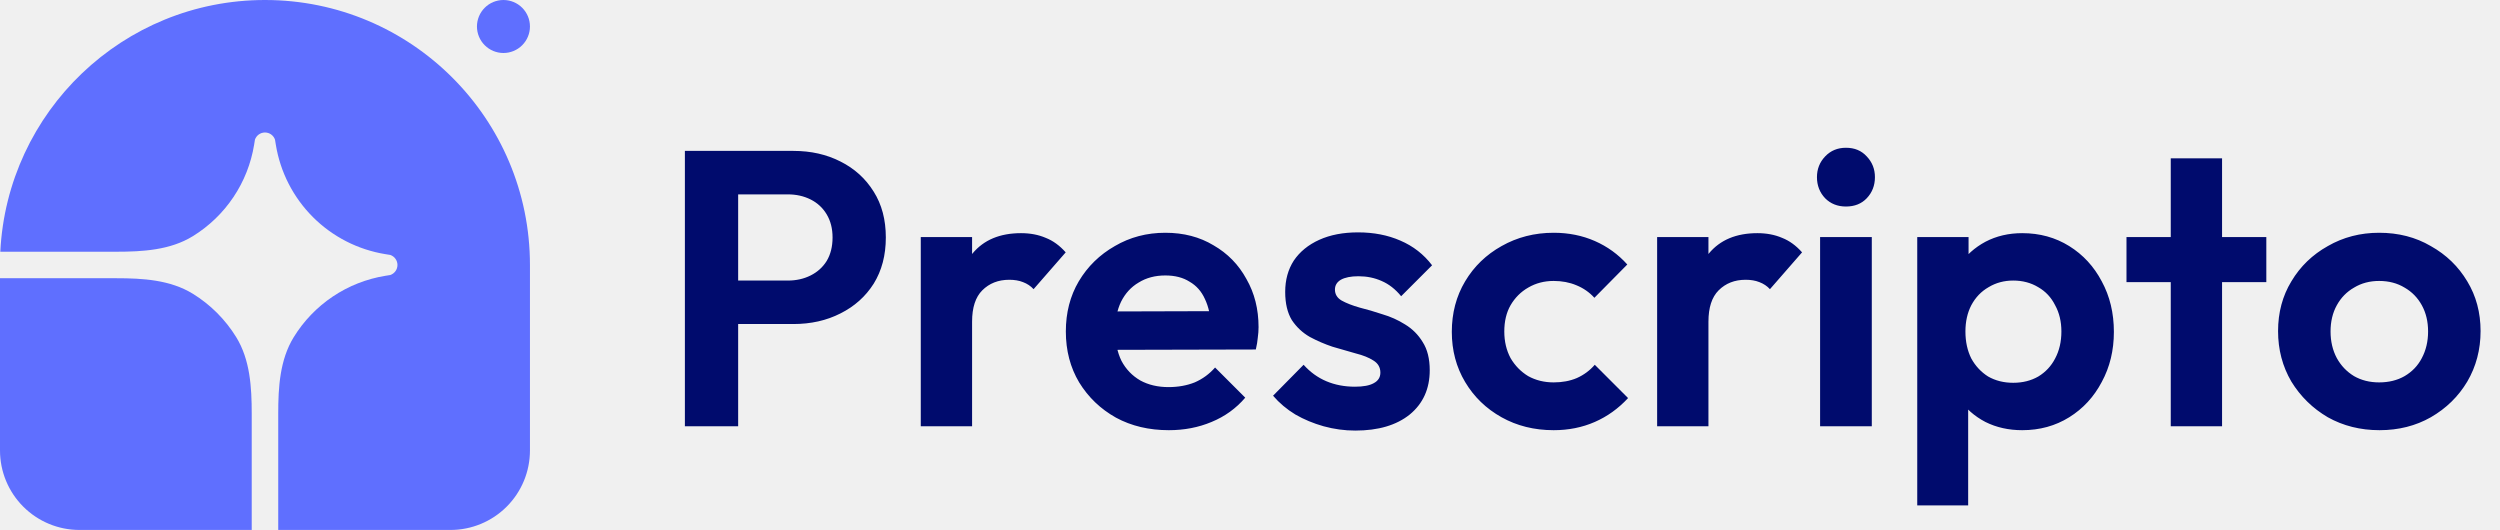
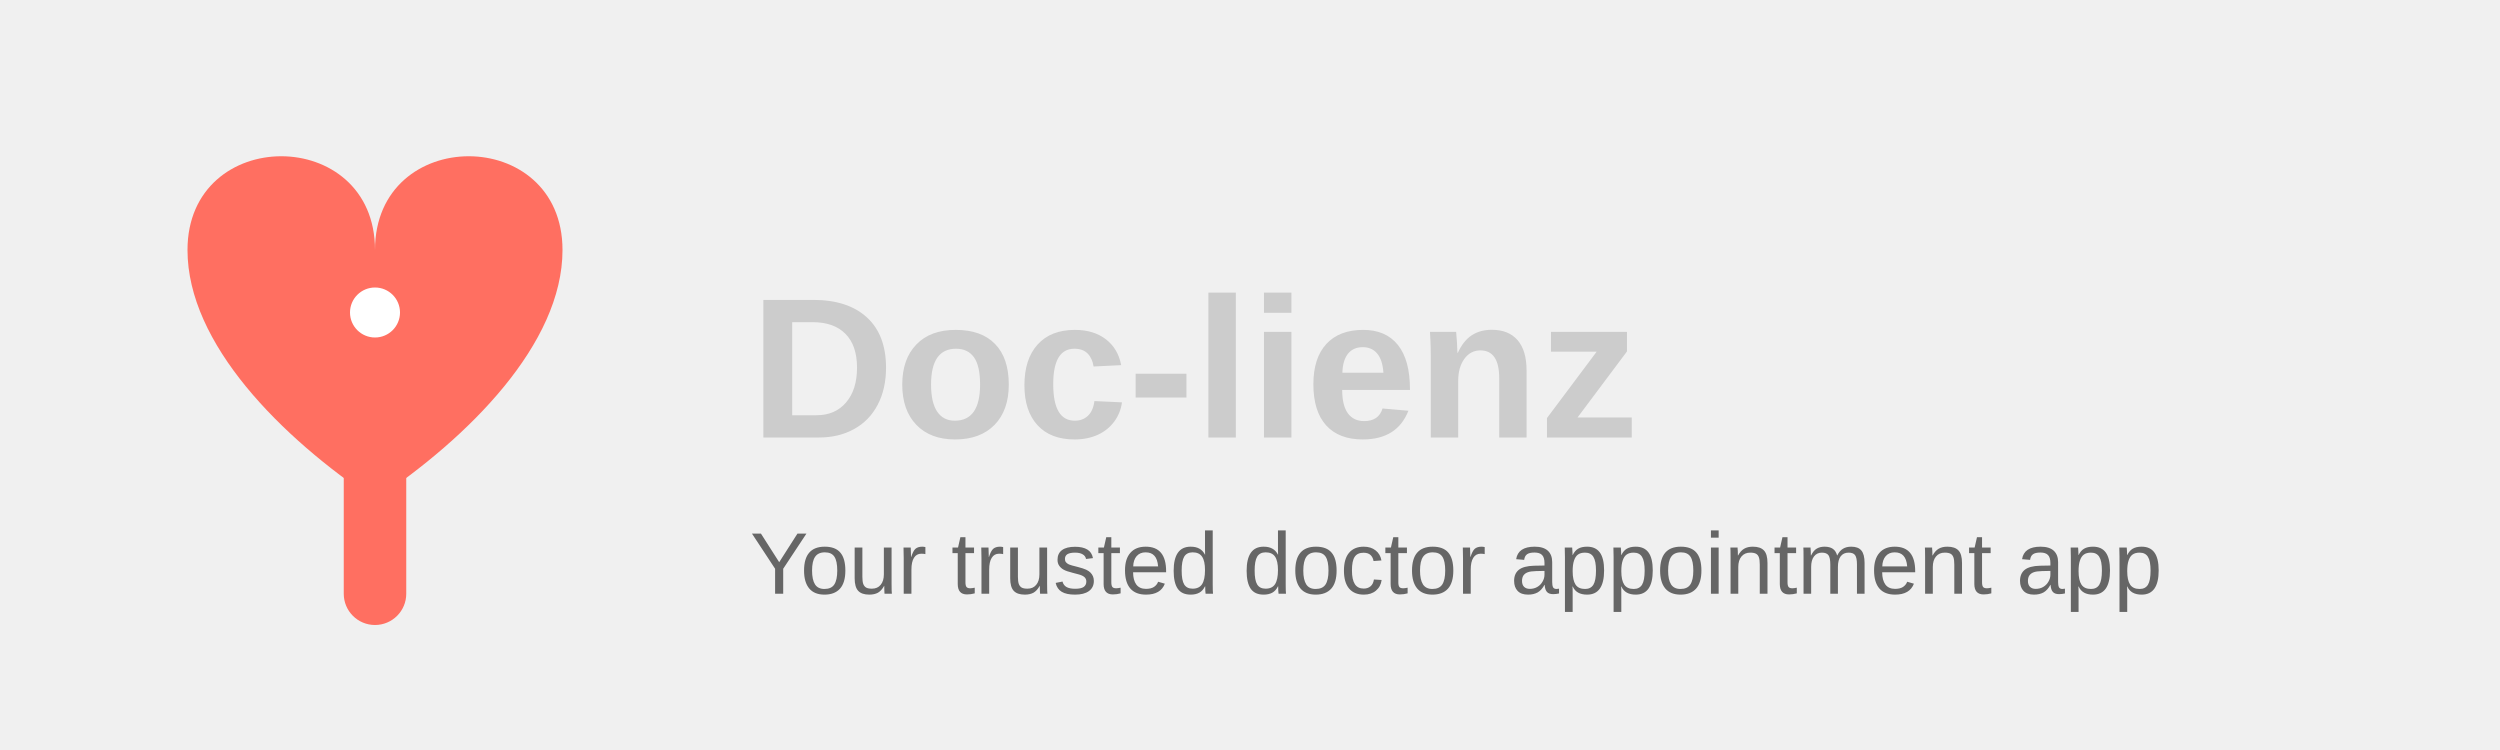
- <svg xmlns="http://www.w3.org/2000/svg" width="217" height="46" viewBox="0 0 217 46" fill="none">
-   <path d="M23 0C35.703 0 46 10.297 46 23V39.1C46 40.93 45.273 42.685 43.979 43.979C42.685 45.273 40.93 46 39.1 46H24.15V35.91C24.15 33.608 24.29 31.223 25.497 29.263C26.362 27.859 27.518 26.657 28.888 25.738C30.258 24.82 31.81 24.208 33.437 23.942L33.878 23.871C34.059 23.808 34.217 23.691 34.328 23.535C34.44 23.379 34.5 23.192 34.5 23C34.5 22.808 34.44 22.621 34.328 22.465C34.217 22.309 34.059 22.192 33.878 22.129L33.437 22.058C31.059 21.67 28.863 20.544 27.159 18.84C25.456 17.137 24.33 14.941 23.942 12.563L23.87 12.122C23.808 11.941 23.691 11.783 23.535 11.671C23.379 11.56 23.192 11.5 23 11.5C22.808 11.5 22.621 11.56 22.465 11.671C22.309 11.783 22.191 11.941 22.129 12.122L22.058 12.563C21.792 14.19 21.18 15.742 20.261 17.111C19.343 18.481 18.141 19.638 16.737 20.502C14.777 21.71 12.392 21.85 10.09 21.85H0.027C0.629 9.682 10.683 0 23 0Z" fill="#5F6FFF" />
-   <path d="M0 24.15H10.09C12.392 24.15 14.777 24.29 16.737 25.498C18.269 26.442 19.558 27.731 20.502 29.263C21.71 31.223 21.85 33.608 21.85 35.91V46H6.9C5.07 46 3.315 45.273 2.021 43.979C0.727 42.685 0 40.93 0 39.1L0 24.15ZM46 2.3C46 2.91 45.758 3.495 45.326 3.926C44.895 4.358 44.31 4.6 43.7 4.6C43.09 4.6 42.505 4.358 42.074 3.926C41.642 3.495 41.4 2.91 41.4 2.3C41.4 1.69 41.642 1.105 42.074 0.674C42.505 0.242 43.09 0 43.7 0C44.31 0 44.895 0.242 45.326 0.674C45.758 1.105 46 1.69 46 2.3Z" fill="#5F6FFF" />
-   <path d="M62.848 28.126V24.352H68.39C69.115 24.352 69.773 24.205 70.362 23.91C70.951 23.615 71.416 23.196 71.756 22.652C72.096 22.085 72.266 21.405 72.266 20.612C72.266 19.841 72.096 19.173 71.756 18.606C71.416 18.039 70.951 17.609 70.362 17.314C69.773 17.019 69.115 16.872 68.39 16.872H62.848V13.098H68.866C70.385 13.098 71.745 13.404 72.946 14.016C74.17 14.628 75.133 15.501 75.836 16.634C76.539 17.745 76.89 19.071 76.89 20.612C76.89 22.153 76.539 23.491 75.836 24.624C75.133 25.735 74.17 26.596 72.946 27.208C71.745 27.82 70.385 28.126 68.866 28.126H62.848ZM59.448 37V13.098H64.072V37H59.448ZM79.923 37V20.578H84.377V37H79.923ZM84.377 27.922L82.643 26.766C82.847 24.749 83.436 23.162 84.411 22.006C85.386 20.827 86.791 20.238 88.627 20.238C89.421 20.238 90.135 20.374 90.769 20.646C91.404 20.895 91.982 21.315 92.503 21.904L89.715 25.1C89.466 24.828 89.16 24.624 88.797 24.488C88.457 24.352 88.061 24.284 87.607 24.284C86.655 24.284 85.873 24.59 85.261 25.202C84.672 25.791 84.377 26.698 84.377 27.922ZM101.457 37.34C99.734 37.34 98.204 36.977 96.867 36.252C95.529 35.504 94.464 34.484 93.671 33.192C92.9 31.9 92.515 30.427 92.515 28.772C92.515 27.14 92.889 25.689 93.637 24.42C94.407 23.128 95.45 22.108 96.765 21.36C98.079 20.589 99.541 20.204 101.151 20.204C102.738 20.204 104.132 20.567 105.333 21.292C106.557 21.995 107.509 22.969 108.189 24.216C108.892 25.44 109.243 26.834 109.243 28.398C109.243 28.693 109.22 28.999 109.175 29.316C109.152 29.611 109.096 29.951 109.005 30.336L95.201 30.37V27.038L106.931 27.004L105.129 28.398C105.084 27.423 104.902 26.607 104.585 25.95C104.29 25.293 103.848 24.794 103.259 24.454C102.692 24.091 101.99 23.91 101.151 23.91C100.267 23.91 99.496 24.114 98.839 24.522C98.181 24.907 97.671 25.463 97.309 26.188C96.969 26.891 96.799 27.729 96.799 28.704C96.799 29.701 96.98 30.574 97.343 31.322C97.728 32.047 98.272 32.614 98.975 33.022C99.677 33.407 100.494 33.6 101.423 33.6C102.262 33.6 103.021 33.464 103.701 33.192C104.381 32.897 104.97 32.467 105.469 31.9L108.087 34.518C107.294 35.447 106.319 36.15 105.163 36.626C104.03 37.102 102.794 37.34 101.457 37.34ZM117.641 37.374C116.712 37.374 115.794 37.249 114.887 37C114.003 36.751 113.187 36.411 112.439 35.98C111.691 35.527 111.045 34.983 110.501 34.348L113.153 31.662C113.72 32.297 114.377 32.773 115.125 33.09C115.873 33.407 116.701 33.566 117.607 33.566C118.333 33.566 118.877 33.464 119.239 33.26C119.625 33.056 119.817 32.75 119.817 32.342C119.817 31.889 119.613 31.537 119.205 31.288C118.82 31.039 118.31 30.835 117.675 30.676C117.041 30.495 116.372 30.302 115.669 30.098C114.989 29.871 114.332 29.588 113.697 29.248C113.063 28.885 112.541 28.398 112.133 27.786C111.748 27.151 111.555 26.335 111.555 25.338C111.555 24.295 111.805 23.389 112.303 22.618C112.825 21.847 113.561 21.247 114.513 20.816C115.465 20.385 116.587 20.17 117.879 20.17C119.239 20.17 120.463 20.408 121.551 20.884C122.662 21.36 123.58 22.074 124.305 23.026L121.619 25.712C121.121 25.1 120.554 24.658 119.919 24.386C119.307 24.114 118.639 23.978 117.913 23.978C117.256 23.978 116.746 24.08 116.383 24.284C116.043 24.488 115.873 24.771 115.873 25.134C115.873 25.542 116.066 25.859 116.451 26.086C116.859 26.313 117.381 26.517 118.015 26.698C118.65 26.857 119.307 27.049 119.987 27.276C120.69 27.48 121.347 27.775 121.959 28.16C122.594 28.545 123.104 29.055 123.489 29.69C123.897 30.325 124.101 31.141 124.101 32.138C124.101 33.747 123.523 35.028 122.367 35.98C121.211 36.909 119.636 37.374 117.641 37.374ZM134.857 37.34C133.179 37.34 131.672 36.966 130.335 36.218C128.997 35.47 127.943 34.45 127.173 33.158C126.402 31.866 126.017 30.415 126.017 28.806C126.017 27.174 126.402 25.712 127.173 24.42C127.943 23.128 128.997 22.108 130.335 21.36C131.695 20.589 133.202 20.204 134.857 20.204C136.149 20.204 137.339 20.442 138.427 20.918C139.515 21.394 140.455 22.074 141.249 22.958L138.393 25.848C137.962 25.372 137.441 25.009 136.829 24.76C136.239 24.511 135.582 24.386 134.857 24.386C134.041 24.386 133.304 24.579 132.647 24.964C132.012 25.327 131.502 25.837 131.117 26.494C130.754 27.129 130.573 27.888 130.573 28.772C130.573 29.633 130.754 30.404 131.117 31.084C131.502 31.741 132.012 32.263 132.647 32.648C133.304 33.011 134.041 33.192 134.857 33.192C135.605 33.192 136.273 33.067 136.863 32.818C137.475 32.546 137.996 32.161 138.427 31.662L141.317 34.552C140.478 35.459 139.515 36.15 138.427 36.626C137.339 37.102 136.149 37.34 134.857 37.34ZM143.839 37V20.578H148.293V37H143.839ZM148.293 27.922L146.559 26.766C146.763 24.749 147.353 23.162 148.327 22.006C149.302 20.827 150.707 20.238 152.543 20.238C153.337 20.238 154.051 20.374 154.685 20.646C155.32 20.895 155.898 21.315 156.419 21.904L153.631 25.1C153.382 24.828 153.076 24.624 152.713 24.488C152.373 24.352 151.977 24.284 151.523 24.284C150.571 24.284 149.789 24.59 149.177 25.202C148.588 25.791 148.293 26.698 148.293 27.922ZM157.984 37V20.578H162.472V37H157.984ZM160.228 17.926C159.502 17.926 158.902 17.688 158.426 17.212C157.95 16.713 157.712 16.101 157.712 15.376C157.712 14.673 157.95 14.073 158.426 13.574C158.902 13.075 159.502 12.826 160.228 12.826C160.976 12.826 161.576 13.075 162.03 13.574C162.506 14.073 162.744 14.673 162.744 15.376C162.744 16.101 162.506 16.713 162.03 17.212C161.576 17.688 160.976 17.926 160.228 17.926ZM175.529 37.34C174.351 37.34 173.285 37.102 172.333 36.626C171.381 36.127 170.622 35.459 170.055 34.62C169.489 33.781 169.183 32.818 169.137 31.73V25.916C169.183 24.828 169.489 23.865 170.055 23.026C170.645 22.165 171.404 21.485 172.333 20.986C173.285 20.487 174.351 20.238 175.529 20.238C177.048 20.238 178.408 20.612 179.609 21.36C180.811 22.108 181.751 23.128 182.431 24.42C183.134 25.712 183.485 27.174 183.485 28.806C183.485 30.415 183.134 31.866 182.431 33.158C181.751 34.45 180.811 35.47 179.609 36.218C178.408 36.966 177.048 37.34 175.529 37.34ZM174.747 33.226C175.563 33.226 176.289 33.045 176.923 32.682C177.558 32.297 178.045 31.775 178.385 31.118C178.748 30.438 178.929 29.656 178.929 28.772C178.929 27.911 178.748 27.151 178.385 26.494C178.045 25.814 177.558 25.293 176.923 24.93C176.289 24.545 175.563 24.352 174.747 24.352C173.954 24.352 173.24 24.545 172.605 24.93C171.971 25.293 171.472 25.814 171.109 26.494C170.769 27.151 170.599 27.911 170.599 28.772C170.599 29.656 170.769 30.438 171.109 31.118C171.472 31.775 171.959 32.297 172.571 32.682C173.206 33.045 173.931 33.226 174.747 33.226ZM166.417 43.868V20.578H170.871V24.896L170.123 28.874L170.837 32.852V43.868H166.417ZM188.421 37V13.744H192.875V37H188.421ZM184.579 24.488V20.578H196.717V24.488H184.579ZM206.542 37.34C204.887 37.34 203.391 36.966 202.054 36.218C200.739 35.447 199.685 34.416 198.892 33.124C198.121 31.809 197.736 30.347 197.736 28.738C197.736 27.129 198.121 25.689 198.892 24.42C199.662 23.128 200.716 22.108 202.054 21.36C203.391 20.589 204.876 20.204 206.508 20.204C208.185 20.204 209.681 20.589 210.996 21.36C212.333 22.108 213.387 23.128 214.158 24.42C214.928 25.689 215.314 27.129 215.314 28.738C215.314 30.347 214.928 31.809 214.158 33.124C213.387 34.416 212.333 35.447 210.996 36.218C209.681 36.966 208.196 37.34 206.542 37.34ZM206.508 33.192C207.346 33.192 208.083 33.011 208.718 32.648C209.375 32.263 209.874 31.741 210.214 31.084C210.576 30.404 210.758 29.633 210.758 28.772C210.758 27.911 210.576 27.151 210.214 26.494C209.851 25.837 209.352 25.327 208.718 24.964C208.083 24.579 207.346 24.386 206.508 24.386C205.692 24.386 204.966 24.579 204.332 24.964C203.697 25.327 203.198 25.837 202.836 26.494C202.473 27.151 202.292 27.911 202.292 28.772C202.292 29.633 202.473 30.404 202.836 31.084C203.198 31.741 203.697 32.263 204.332 32.648C204.966 33.011 205.692 33.192 206.508 33.192Z" fill="#000B6D" />
+ <svg xmlns="http://www.w3.org/2000/svg" viewBox="0 0 400 120" width="400" height="120">
+   <path d="M60 40         C 60 20, 90 20, 90 40         C 90 55, 75 70, 60 80        C 45 70, 30 55, 30 40        C 30 20, 60 20, 60 40" fill="#FF6F61" />
+   <rect x="55" y="70" width="10" height="30" fill="#FF6F61" rx="5" />
+   <circle cx="60" cy="50" r="4" fill="#ffffff" />
+   <text x="120" y="70" font-family="Arial, sans-serif" font-size="32" fill="#ccc" font-weight="600">
+     Doc-lienz
+   </text>
+   <text x="120" y="95" font-family="Arial, sans-serif" font-size="14" fill="#666666">
+     Your trusted doctor appointment app
+   </text>
</svg>
